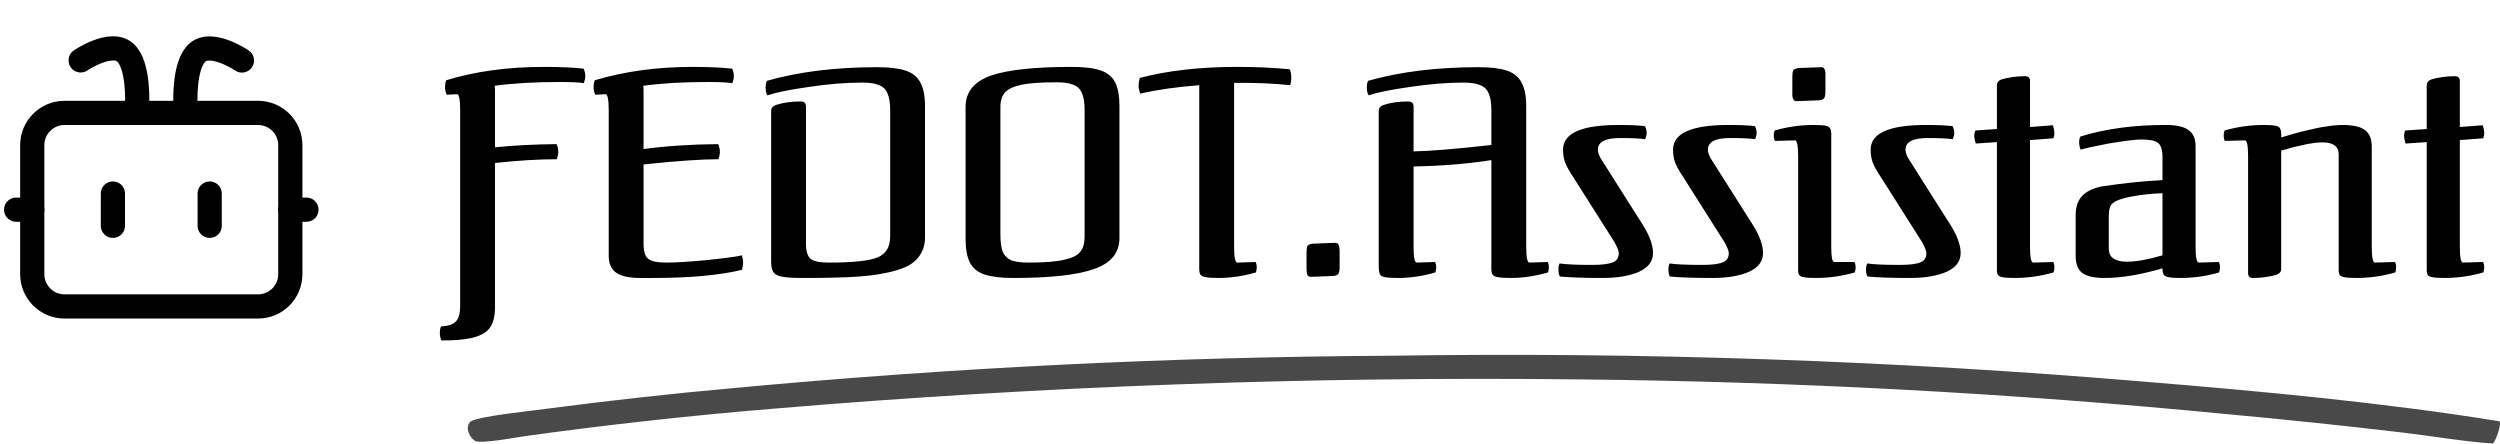
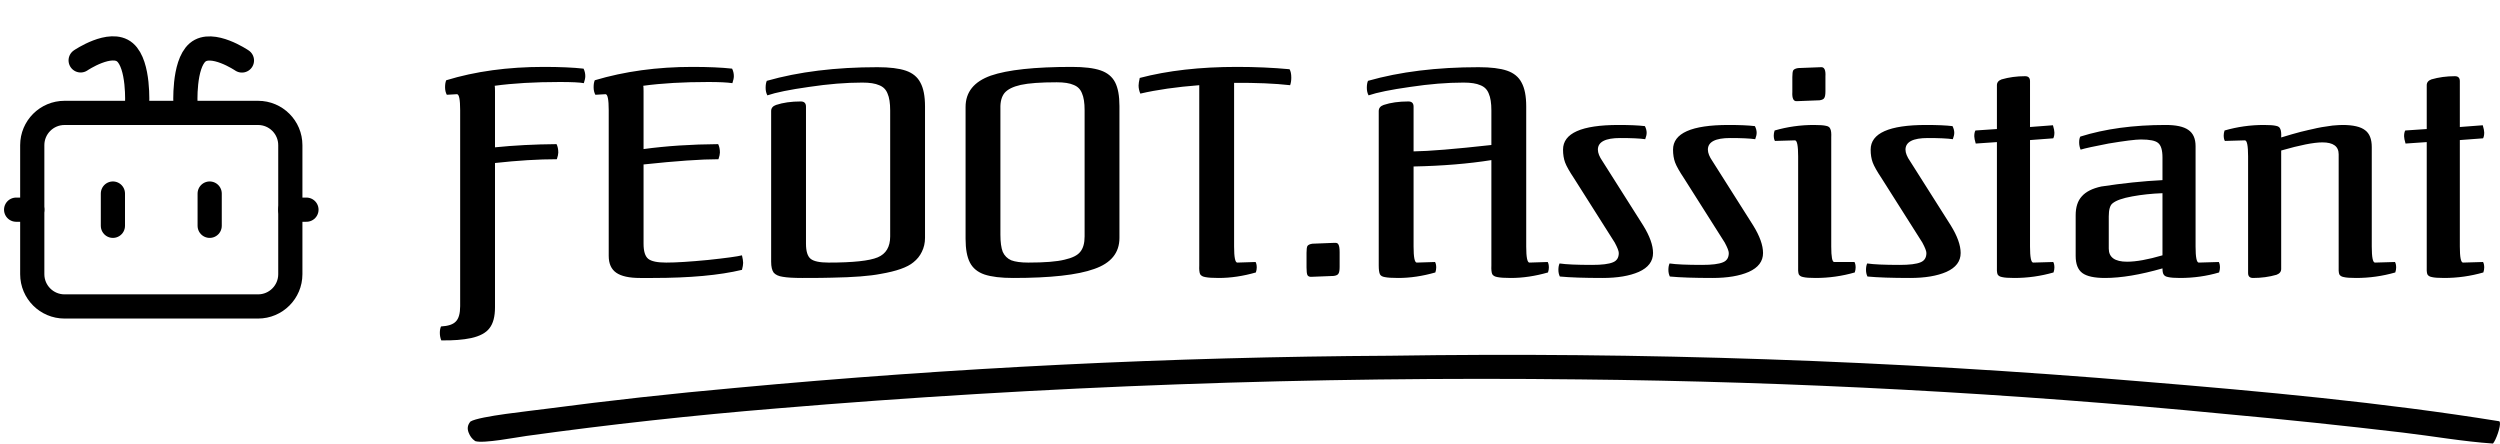
<svg xmlns="http://www.w3.org/2000/svg" width="310" height="55" viewBox="0 0 310 55" fill="none">
  <path d="M69.228 18.916C69.228 19.108 69.168 19.384 69.048 19.744C66.768 19.744 64.212 19.9 61.38 20.212V38.104C61.38 39.256 61.152 40.12 60.696 40.696C60.264 41.272 59.508 41.68 58.428 41.92C57.42 42.136 56.184 42.232 54.72 42.208C54.6 41.92 54.54 41.608 54.54 41.272C54.54 40.96 54.588 40.696 54.684 40.48C55.572 40.432 56.184 40.228 56.52 39.868C56.88 39.508 57.06 38.872 57.06 37.96V13.66C57.06 12.34 56.928 11.68 56.664 11.68L55.404 11.752C55.26 11.488 55.188 11.176 55.188 10.816C55.188 10.456 55.236 10.168 55.332 9.952C58.932 8.848 62.964 8.296 67.428 8.296C69.42 8.296 71.064 8.368 72.36 8.512C72.504 8.8 72.576 9.112 72.576 9.448C72.576 9.664 72.516 9.952 72.396 10.312C71.892 10.216 70.896 10.168 69.408 10.168C66.312 10.168 63.624 10.324 61.344 10.636C61.368 10.708 61.38 10.936 61.38 11.32V18.268C63.708 18.028 66.252 17.896 69.012 17.872C69.156 18.16 69.228 18.508 69.228 18.916ZM89.269 18.916C89.269 19.108 89.209 19.384 89.089 19.744C86.953 19.744 83.857 19.96 79.801 20.392V30.22C79.801 31.156 79.993 31.78 80.377 32.092C80.761 32.404 81.505 32.56 82.609 32.56C83.833 32.56 85.561 32.452 87.793 32.236C90.049 31.996 91.453 31.804 92.005 31.66C92.101 32.068 92.149 32.38 92.149 32.596C92.149 32.812 92.101 33.1 92.005 33.46C89.221 34.132 85.537 34.468 80.953 34.468H79.369C78.025 34.468 77.041 34.252 76.417 33.82C75.793 33.388 75.481 32.692 75.481 31.732V13.66C75.481 12.34 75.349 11.68 75.085 11.68L73.825 11.752C73.681 11.488 73.609 11.176 73.609 10.816C73.609 10.456 73.657 10.168 73.753 9.952C77.449 8.848 81.481 8.296 85.849 8.296C87.841 8.296 89.485 8.368 90.781 8.512C90.925 8.8 90.997 9.112 90.997 9.448C90.997 9.664 90.937 9.952 90.817 10.312C90.169 10.216 89.173 10.168 87.829 10.168C84.733 10.168 82.045 10.324 79.765 10.636C79.789 10.708 79.801 10.936 79.801 11.32V18.484C82.633 18.1 85.717 17.896 89.053 17.872C89.197 18.16 89.269 18.508 89.269 18.916ZM114.126 10.24C114.51 10.936 114.702 11.92 114.702 13.192V29.5C114.702 30.124 114.57 30.7 114.306 31.228C114.066 31.732 113.718 32.164 113.262 32.524C112.518 33.148 111.162 33.628 109.194 33.964C107.85 34.228 105.834 34.384 103.146 34.432C102.498 34.456 101.286 34.468 99.51 34.468C98.406 34.468 97.59 34.42 97.062 34.324C96.558 34.252 96.186 34.084 95.946 33.82C95.73 33.532 95.622 33.076 95.622 32.452V13.768C95.622 13.408 95.826 13.156 96.234 13.012C97.098 12.724 98.118 12.58 99.294 12.58C99.726 12.58 99.942 12.796 99.942 13.228V30.22C99.942 31.156 100.134 31.78 100.518 32.092C100.902 32.404 101.646 32.56 102.75 32.56C105.774 32.56 107.802 32.344 108.834 31.912C109.866 31.48 110.382 30.616 110.382 29.32V13.696C110.382 12.784 110.274 12.088 110.058 11.608C109.866 11.104 109.518 10.756 109.014 10.564C108.534 10.348 107.838 10.24 106.926 10.24C104.91 10.24 102.702 10.42 100.302 10.78C97.926 11.116 96.21 11.464 95.154 11.824C95.01 11.56 94.938 11.248 94.938 10.888C94.938 10.528 94.986 10.24 95.082 10.024C99.042 8.896 103.614 8.332 108.798 8.332C110.31 8.332 111.486 8.476 112.326 8.764C113.166 9.052 113.766 9.544 114.126 10.24ZM120.271 32.56C119.911 31.864 119.731 30.88 119.731 29.608V13.264C119.731 11.416 120.775 10.12 122.863 9.376C124.951 8.656 128.299 8.296 132.907 8.296C134.443 8.296 135.631 8.44 136.471 8.728C137.311 9.016 137.911 9.508 138.271 10.204C138.631 10.9 138.811 11.884 138.811 13.156V29.5C138.811 31.348 137.767 32.632 135.679 33.352C133.615 34.096 130.267 34.468 125.635 34.468C124.123 34.468 122.935 34.324 122.071 34.036C121.231 33.748 120.631 33.256 120.271 32.56ZM133.951 31.228C134.311 30.796 134.491 30.16 134.491 29.32V13.66C134.491 12.748 134.383 12.052 134.167 11.572C133.975 11.068 133.627 10.72 133.123 10.528C132.643 10.312 131.947 10.204 131.035 10.204C129.043 10.204 127.555 10.312 126.571 10.528C125.611 10.744 124.939 11.08 124.555 11.536C124.195 11.992 124.027 12.628 124.051 13.444V29.104C124.051 30.016 124.147 30.724 124.339 31.228C124.555 31.708 124.903 32.056 125.383 32.272C125.887 32.464 126.595 32.56 127.507 32.56C129.547 32.56 131.047 32.44 132.007 32.2C132.967 31.984 133.615 31.66 133.951 31.228ZM153.388 8.296C155.668 8.296 157.84 8.392 159.904 8.584C160.048 8.824 160.12 9.172 160.12 9.628C160.12 9.988 160.072 10.3 159.976 10.564C158.056 10.348 155.74 10.252 153.028 10.276V30.58C153.028 31.9 153.16 32.56 153.424 32.56L155.692 32.488C155.788 32.656 155.836 32.884 155.836 33.172C155.836 33.364 155.8 33.568 155.728 33.784C154.144 34.24 152.608 34.468 151.12 34.468C150.352 34.468 149.8 34.432 149.464 34.36C149.152 34.312 148.936 34.192 148.816 34C148.72 33.784 148.684 33.424 148.708 32.92V10.564C145.9 10.78 143.464 11.128 141.4 11.608C141.256 11.272 141.184 10.936 141.184 10.6C141.184 10.408 141.232 10.096 141.328 9.664C144.784 8.752 148.804 8.296 153.388 8.296ZM162.118 34.108C162.046 33.94 162.01 33.628 162.01 33.172V31.336C162.01 30.928 162.046 30.652 162.118 30.508C162.214 30.364 162.418 30.268 162.73 30.22L165.466 30.112C165.73 30.088 165.898 30.16 165.97 30.328C166.066 30.496 166.114 30.808 166.114 31.264V33.1C166.114 33.508 166.066 33.784 165.97 33.928C165.898 34.072 165.706 34.168 165.394 34.216L162.658 34.324C162.394 34.348 162.214 34.276 162.118 34.108ZM174.851 10.78C172.475 11.116 170.759 11.464 169.703 11.824C169.559 11.56 169.487 11.248 169.487 10.888C169.487 10.528 169.535 10.24 169.631 10.024C173.591 8.896 178.163 8.332 183.347 8.332C184.859 8.332 186.035 8.476 186.875 8.764C187.715 9.052 188.315 9.544 188.675 10.24C189.059 10.936 189.251 11.92 189.251 13.192V30.58C189.251 31.9 189.383 32.56 189.647 32.56L191.915 32.488C192.011 32.656 192.059 32.884 192.059 33.172C192.059 33.364 192.023 33.568 191.951 33.784C190.367 34.24 188.831 34.468 187.343 34.468C186.575 34.468 186.023 34.432 185.687 34.36C185.375 34.312 185.159 34.192 185.039 34C184.943 33.784 184.907 33.424 184.931 32.92V19.852C182.075 20.308 178.859 20.572 175.283 20.644V30.58C175.283 31.9 175.415 32.56 175.679 32.56L177.947 32.488C178.043 32.656 178.091 32.884 178.091 33.172C178.091 33.364 178.055 33.568 177.983 33.784C176.399 34.24 174.863 34.468 173.375 34.468C172.607 34.468 172.055 34.432 171.719 34.36C171.407 34.312 171.203 34.192 171.107 34C171.011 33.784 170.963 33.424 170.963 32.92V13.768C170.963 13.408 171.167 13.156 171.575 13.012C172.439 12.724 173.459 12.58 174.635 12.58C175.067 12.58 175.283 12.796 175.283 13.228V18.772C177.179 18.748 180.395 18.484 184.931 17.98V13.696C184.931 12.784 184.823 12.088 184.607 11.608C184.415 11.104 184.067 10.756 183.563 10.564C183.083 10.348 182.387 10.24 181.475 10.24C179.459 10.24 177.251 10.42 174.851 10.78ZM198.713 34.468C196.457 34.468 194.693 34.408 193.421 34.288C193.301 34.048 193.241 33.772 193.241 33.46C193.241 33.148 193.289 32.884 193.385 32.668C194.177 32.788 195.521 32.848 197.417 32.848C198.641 32.848 199.505 32.74 200.009 32.524C200.489 32.332 200.729 31.948 200.729 31.372C200.729 31.132 200.561 30.7 200.225 30.076L195.185 22.12C194.609 21.256 194.237 20.596 194.069 20.14C193.901 19.684 193.817 19.156 193.817 18.556C193.817 16.516 196.109 15.496 200.693 15.496C202.085 15.496 203.177 15.544 203.969 15.64C204.113 15.928 204.185 16.204 204.185 16.468C204.185 16.684 204.125 16.948 204.005 17.26C203.333 17.164 202.301 17.116 200.909 17.116C199.061 17.116 198.137 17.596 198.137 18.556C198.137 18.964 198.329 19.444 198.713 19.996L203.753 27.952C204.569 29.272 204.977 30.412 204.977 31.372C204.977 32.404 204.389 33.184 203.213 33.712C202.061 34.216 200.561 34.468 198.713 34.468ZM212.353 34.468C210.097 34.468 208.333 34.408 207.061 34.288C206.941 34.048 206.881 33.772 206.881 33.46C206.881 33.148 206.929 32.884 207.025 32.668C207.817 32.788 209.161 32.848 211.057 32.848C212.281 32.848 213.145 32.74 213.649 32.524C214.129 32.332 214.369 31.948 214.369 31.372C214.369 31.132 214.201 30.7 213.865 30.076L208.825 22.12C208.249 21.256 207.877 20.596 207.709 20.14C207.541 19.684 207.457 19.156 207.457 18.556C207.457 16.516 209.749 15.496 214.333 15.496C215.725 15.496 216.817 15.544 217.609 15.64C217.753 15.928 217.825 16.204 217.825 16.468C217.825 16.684 217.765 16.948 217.645 17.26C216.973 17.164 215.941 17.116 214.549 17.116C212.701 17.116 211.777 17.596 211.777 18.556C211.777 18.964 211.969 19.444 212.353 19.996L217.393 27.952C218.209 29.272 218.617 30.412 218.617 31.372C218.617 32.404 218.029 33.184 216.853 33.712C215.701 34.216 214.201 34.468 212.353 34.468ZM222.826 12.544C222.394 12.592 222.202 12.208 222.25 11.392V9.556C222.25 9.148 222.286 8.872 222.358 8.728C222.454 8.584 222.658 8.488 222.97 8.44L225.778 8.332C226.21 8.284 226.402 8.668 226.354 9.484V11.32C226.354 11.728 226.306 12.004 226.21 12.148C226.138 12.292 225.946 12.388 225.634 12.436L222.826 12.544ZM230.098 33.172C230.098 33.364 230.062 33.568 229.99 33.784C228.406 34.24 226.786 34.468 225.13 34.468C224.41 34.468 223.906 34.432 223.618 34.36C223.33 34.312 223.138 34.192 223.042 34C222.97 33.784 222.946 33.424 222.97 32.92V19.384C222.97 18.064 222.838 17.404 222.574 17.404L220.09 17.476C219.994 17.308 219.946 17.08 219.946 16.792C219.946 16.6 219.982 16.396 220.054 16.18C221.638 15.724 223.258 15.496 224.914 15.496C225.634 15.496 226.138 15.532 226.426 15.604C226.714 15.652 226.894 15.784 226.966 16C227.062 16.192 227.098 16.54 227.074 17.044V30.58C227.074 31.852 227.194 32.488 227.434 32.488H229.954C230.05 32.656 230.098 32.884 230.098 33.172ZM236.857 34.468C234.601 34.468 232.837 34.408 231.565 34.288C231.445 34.048 231.385 33.772 231.385 33.46C231.385 33.148 231.433 32.884 231.529 32.668C232.321 32.788 233.665 32.848 235.561 32.848C236.785 32.848 237.649 32.74 238.153 32.524C238.633 32.332 238.873 31.948 238.873 31.372C238.873 31.132 238.705 30.7 238.369 30.076L233.329 22.12C232.753 21.256 232.381 20.596 232.213 20.14C232.045 19.684 231.961 19.156 231.961 18.556C231.961 16.516 234.253 15.496 238.837 15.496C240.229 15.496 241.321 15.544 242.113 15.64C242.257 15.928 242.329 16.204 242.329 16.468C242.329 16.684 242.269 16.948 242.149 17.26C241.477 17.164 240.445 17.116 239.053 17.116C237.205 17.116 236.281 17.596 236.281 18.556C236.281 18.964 236.473 19.444 236.857 19.996L241.897 27.952C242.713 29.272 243.121 30.412 243.121 31.372C243.121 32.404 242.533 33.184 241.357 33.712C240.205 34.216 238.705 34.468 236.857 34.468ZM254.746 33.172C254.746 33.364 254.71 33.568 254.638 33.784C253.054 34.24 251.434 34.468 249.778 34.468C249.058 34.468 248.554 34.432 248.266 34.36C247.978 34.312 247.786 34.192 247.69 34C247.618 33.784 247.594 33.424 247.618 32.92V17.62L244.99 17.8C244.87 17.392 244.81 17.092 244.81 16.9C244.81 16.588 244.858 16.348 244.954 16.18L247.618 16V10.564C247.618 10.228 247.81 9.988 248.194 9.844C249.106 9.58 250.078 9.448 251.11 9.448C251.518 9.448 251.722 9.652 251.722 10.06V15.748L254.566 15.532C254.686 15.94 254.746 16.24 254.746 16.432C254.746 16.744 254.698 16.984 254.602 17.152L251.722 17.368V30.58C251.722 31.9 251.854 32.56 252.118 32.56L254.602 32.488C254.698 32.656 254.746 32.884 254.746 33.172ZM275.275 33.172C275.275 33.364 275.239 33.568 275.167 33.784C273.631 34.24 272.011 34.468 270.307 34.468C269.659 34.468 269.179 34.432 268.867 34.36C268.579 34.312 268.387 34.204 268.291 34.036C268.195 33.892 268.147 33.64 268.147 33.28C265.387 34.072 263.011 34.468 261.019 34.468C259.699 34.468 258.763 34.264 258.211 33.856C257.659 33.448 257.383 32.74 257.383 31.732V26.692C257.383 25.684 257.635 24.904 258.139 24.352C258.643 23.776 259.447 23.368 260.551 23.128C263.215 22.72 265.747 22.456 268.147 22.336V19.528C268.147 18.616 267.967 18.016 267.607 17.728C267.271 17.44 266.563 17.296 265.483 17.296C264.811 17.296 263.467 17.464 261.451 17.8C259.699 18.136 258.547 18.388 257.995 18.556C257.875 18.268 257.815 17.968 257.815 17.656C257.815 17.344 257.863 17.104 257.959 16.936C261.007 15.976 264.535 15.496 268.543 15.496C269.839 15.496 270.775 15.7 271.351 16.108C271.951 16.516 272.251 17.188 272.251 18.124V30.58C272.251 31.9 272.383 32.56 272.647 32.56L275.131 32.488C275.227 32.656 275.275 32.884 275.275 33.172ZM263.755 32.452C264.883 32.452 266.347 32.188 268.147 31.66V23.956C266.827 24.004 265.579 24.136 264.403 24.352C263.203 24.568 262.387 24.856 261.955 25.216C261.643 25.456 261.487 25.996 261.487 26.836V30.832C261.487 31.912 262.243 32.452 263.755 32.452ZM287.979 17.656C286.899 17.656 285.195 17.992 282.867 18.664V33.352C282.867 33.688 282.675 33.928 282.291 34.072C281.379 34.336 280.407 34.468 279.375 34.468C278.967 34.468 278.763 34.264 278.763 33.856V19.384C278.763 18.064 278.631 17.404 278.367 17.404L275.883 17.476C275.787 17.308 275.739 17.08 275.739 16.792C275.739 16.6 275.775 16.396 275.847 16.18C277.431 15.724 279.051 15.496 280.707 15.496C281.427 15.496 281.931 15.532 282.219 15.604C282.507 15.652 282.687 15.784 282.759 16C282.855 16.192 282.891 16.54 282.867 17.044L284.199 16.648C285.039 16.408 285.639 16.252 285.999 16.18C285.975 16.18 286.239 16.12 286.791 16C287.463 15.832 288.279 15.688 289.239 15.568C289.815 15.52 290.223 15.496 290.463 15.496C291.783 15.496 292.719 15.712 293.271 16.144C293.823 16.552 294.099 17.248 294.099 18.232V30.58C294.099 31.9 294.231 32.56 294.495 32.56L296.979 32.488C297.075 32.656 297.123 32.884 297.123 33.172C297.123 33.364 297.087 33.568 297.015 33.784C295.431 34.24 293.811 34.468 292.155 34.468C291.435 34.468 290.931 34.432 290.643 34.36C290.355 34.312 290.163 34.192 290.067 34C289.995 33.784 289.971 33.424 289.995 32.92V19.132C289.995 18.148 289.323 17.656 287.979 17.656ZM308.043 33.172C308.043 33.364 308.007 33.568 307.935 33.784C306.351 34.24 304.731 34.468 303.075 34.468C302.355 34.468 301.851 34.432 301.563 34.36C301.275 34.312 301.083 34.192 300.987 34C300.915 33.784 300.891 33.424 300.915 32.92V17.62L298.287 17.8C298.167 17.392 298.107 17.092 298.107 16.9C298.107 16.588 298.155 16.348 298.251 16.18L300.915 16V10.564C300.915 10.228 301.107 9.988 301.491 9.844C302.403 9.58 303.375 9.448 304.407 9.448C304.815 9.448 305.019 9.652 305.019 10.06V15.748L307.863 15.532C307.983 15.94 308.043 16.24 308.043 16.432C308.043 16.744 307.995 16.984 307.899 17.152L305.019 17.368V30.58C305.019 31.9 305.151 32.56 305.415 32.56L307.899 32.488C307.995 32.656 308.043 32.884 308.043 33.172Z" fill="black" />
-   <path d="M172.334 44.111C203.534 43.632 234.747 44.703 265.719 47.313C280.449 48.52 295.472 49.903 309.917 52.236C309.948 52.288 309.972 52.317 309.984 52.37C310.106 52.86 309.506 54.579 309.127 55C305.404 54.749 301.629 54.071 297.925 53.637C290.592 52.77 283.236 52 275.857 51.327C249.373 48.748 222.671 47.319 195.918 47.047C162.651 46.664 129.386 47.865 96.367 50.64C85.942 51.492 75.576 52.631 65.288 54.055C64.064 54.219 59.931 55.028 58.928 54.699C58.489 54.398 58.275 54.052 58.114 53.65C57.92 53.159 57.961 52.714 58.337 52.27C59.446 51.591 65.805 50.957 67.689 50.698C75.499 49.667 83.355 48.799 91.242 48.095C118.12 45.589 145.206 44.258 172.334 44.111Z" fill="#4A494A" />
+   <path d="M172.334 44.111C203.534 43.632 234.747 44.703 265.719 47.313C280.449 48.52 295.472 49.903 309.917 52.236C309.948 52.288 309.972 52.317 309.984 52.37C310.106 52.86 309.506 54.579 309.127 55C305.404 54.749 301.629 54.071 297.925 53.637C290.592 52.77 283.236 52 275.857 51.327C249.373 48.748 222.671 47.319 195.918 47.047C162.651 46.664 129.386 47.865 96.367 50.64C85.942 51.492 75.576 52.631 65.288 54.055C64.064 54.219 59.931 55.028 58.928 54.699C58.489 54.398 58.275 54.052 58.114 53.65C57.92 53.159 57.961 52.714 58.337 52.27C59.446 51.591 65.805 50.957 67.689 50.698C75.499 49.667 83.355 48.799 91.242 48.095C118.12 45.589 145.206 44.258 172.334 44.111Z" fill="black" />
  <path d="M23 13C23 13 22.721 8.025 24.5 6.5C26.279 4.975 30 7.5 30 7.5" stroke="black" stroke-width="3" stroke-linecap="round" stroke-linejoin="round" />
  <path d="M17 12.989C17 12.989 17.279 8.014 15.5 6.489C13.721 4.965 10 7.489 10 7.489" stroke="black" stroke-width="3" stroke-linecap="round" stroke-linejoin="round" />
  <path d="M32 14H8C5.791 14 4 15.791 4 18V34C4 36.209 5.791 38 8 38H32C34.209 38 36 36.209 36 34V18C36 15.791 34.209 14 32 14Z" stroke="black" stroke-width="3" stroke-linecap="round" stroke-linejoin="round" />
  <path d="M2 26H4" stroke="black" stroke-width="3" stroke-linecap="round" stroke-linejoin="round" />
  <path d="M36 26H38" stroke="black" stroke-width="3" stroke-linecap="round" stroke-linejoin="round" />
  <path d="M26 24V28" stroke="black" stroke-width="3" stroke-linecap="round" stroke-linejoin="round" />
  <path d="M14 24V28" stroke="black" stroke-width="3" stroke-linecap="round" stroke-linejoin="round" />
</svg>
